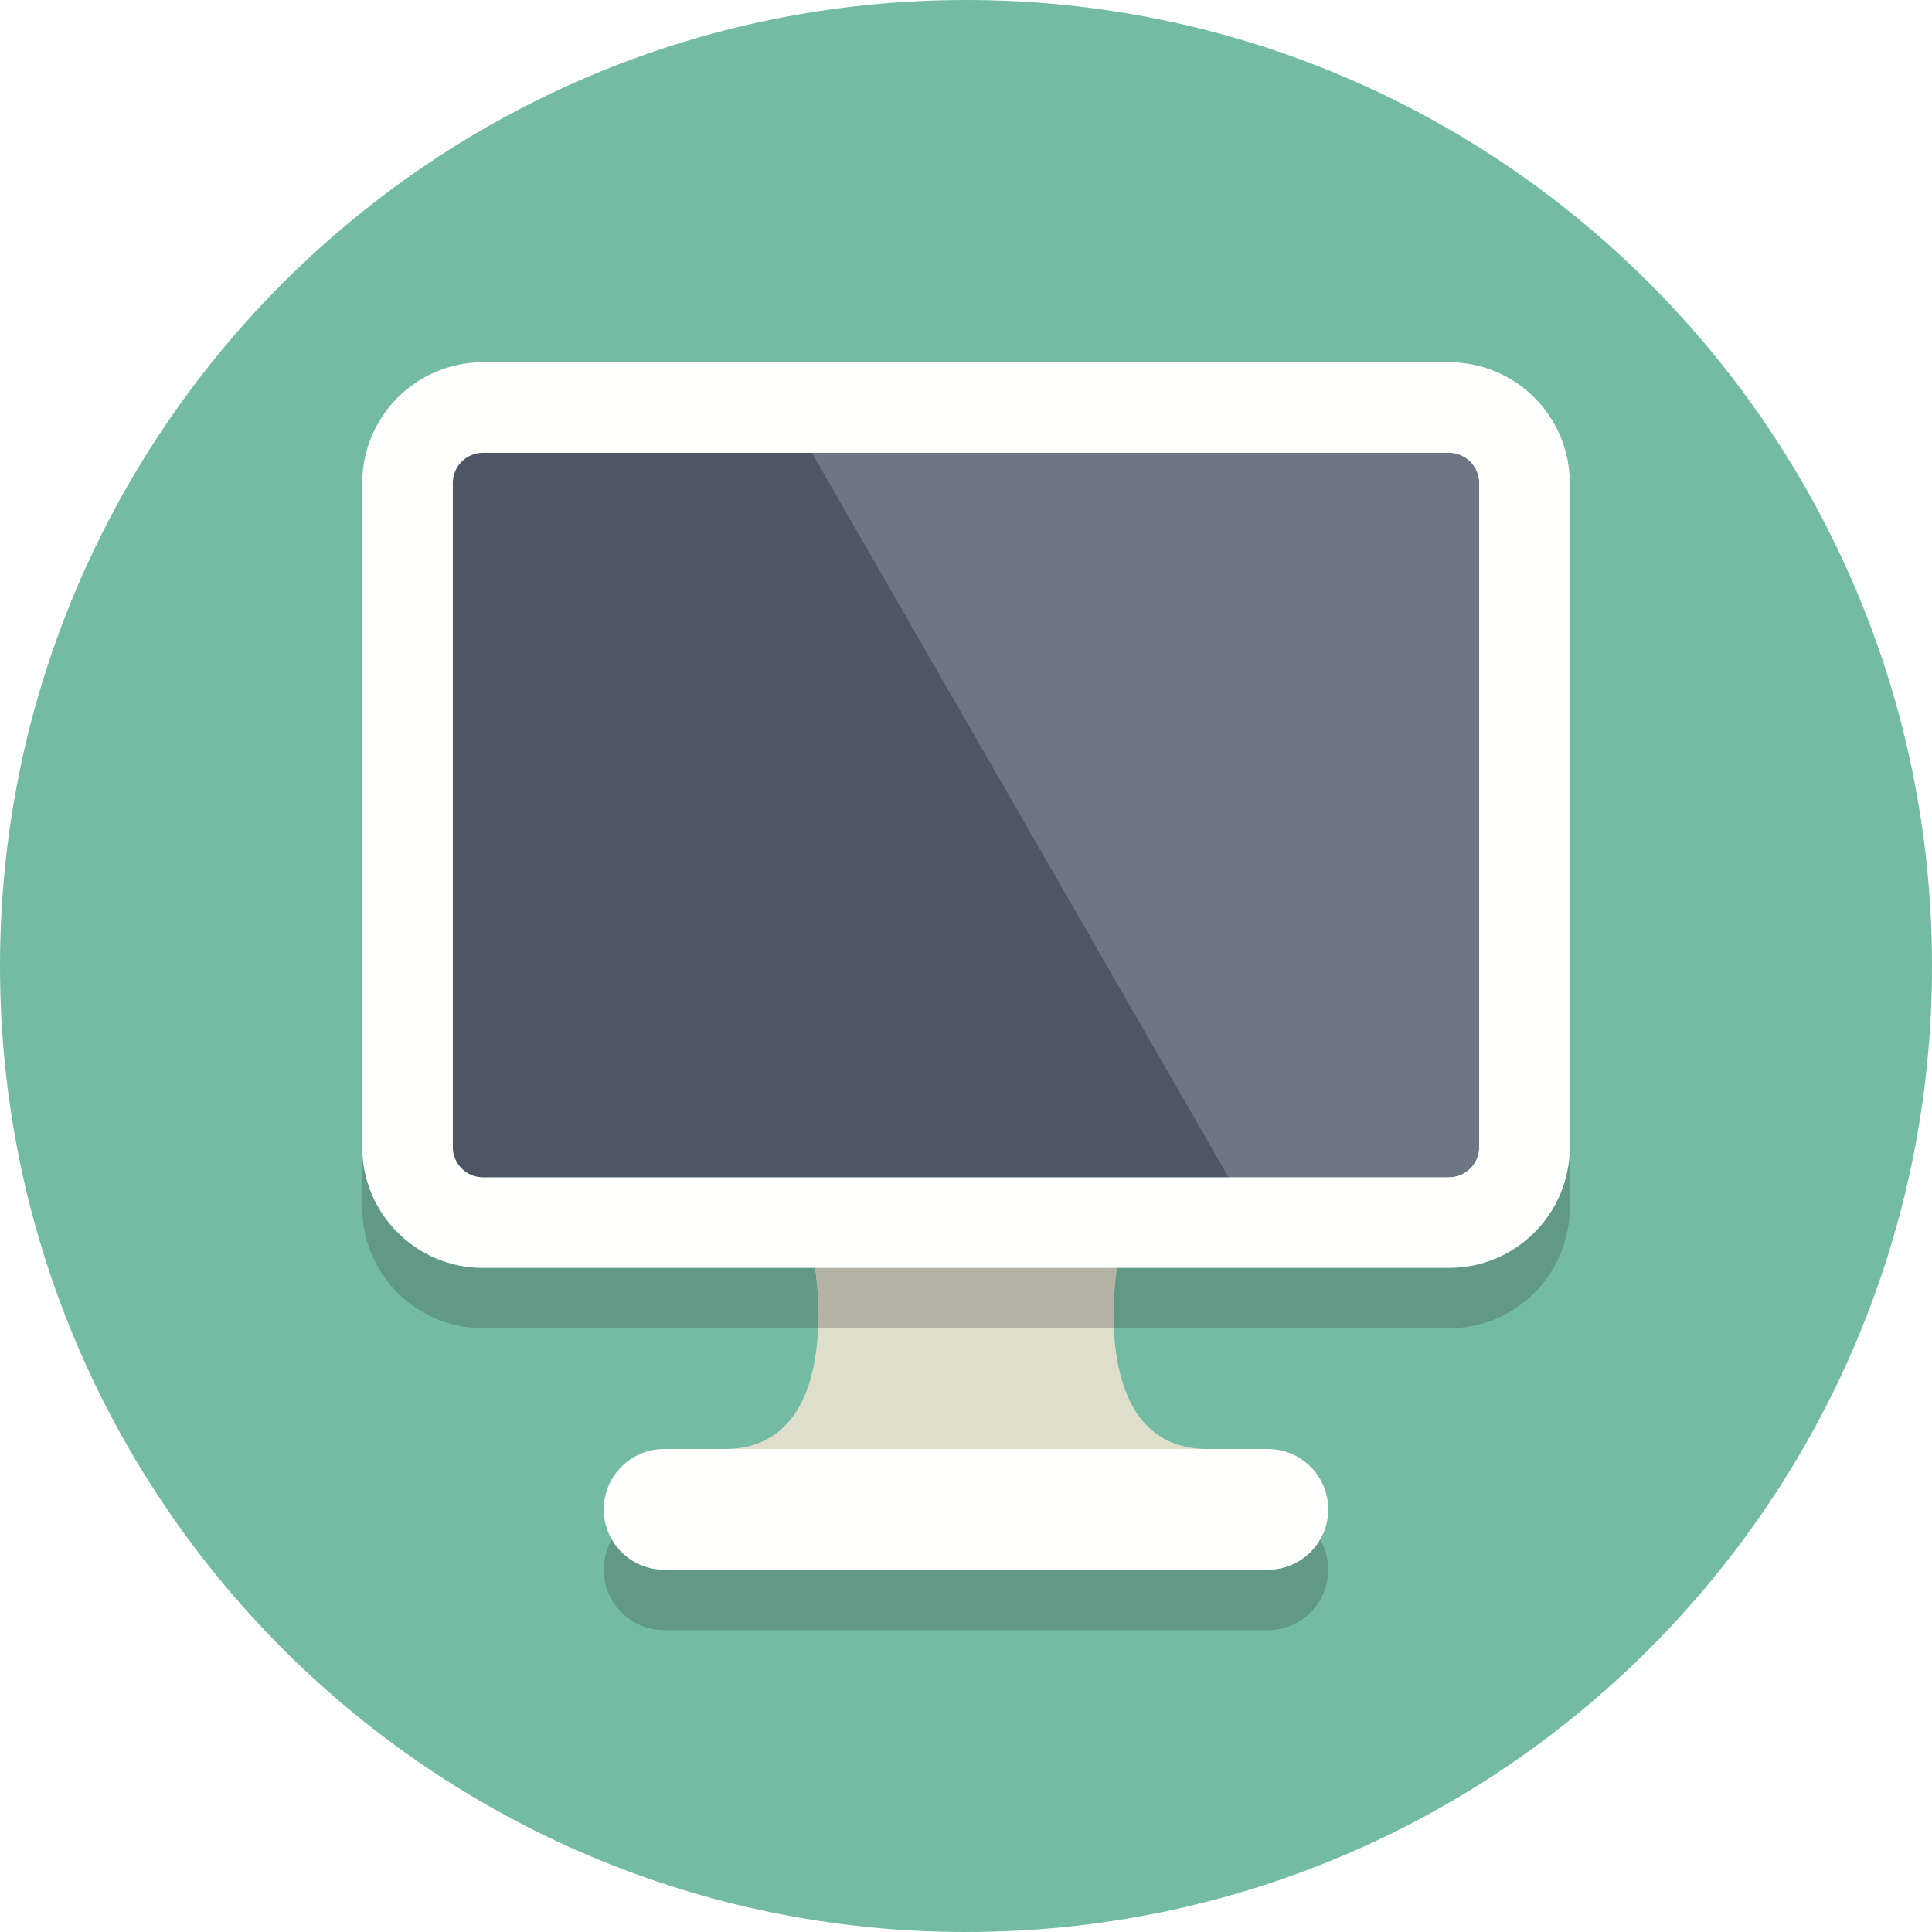
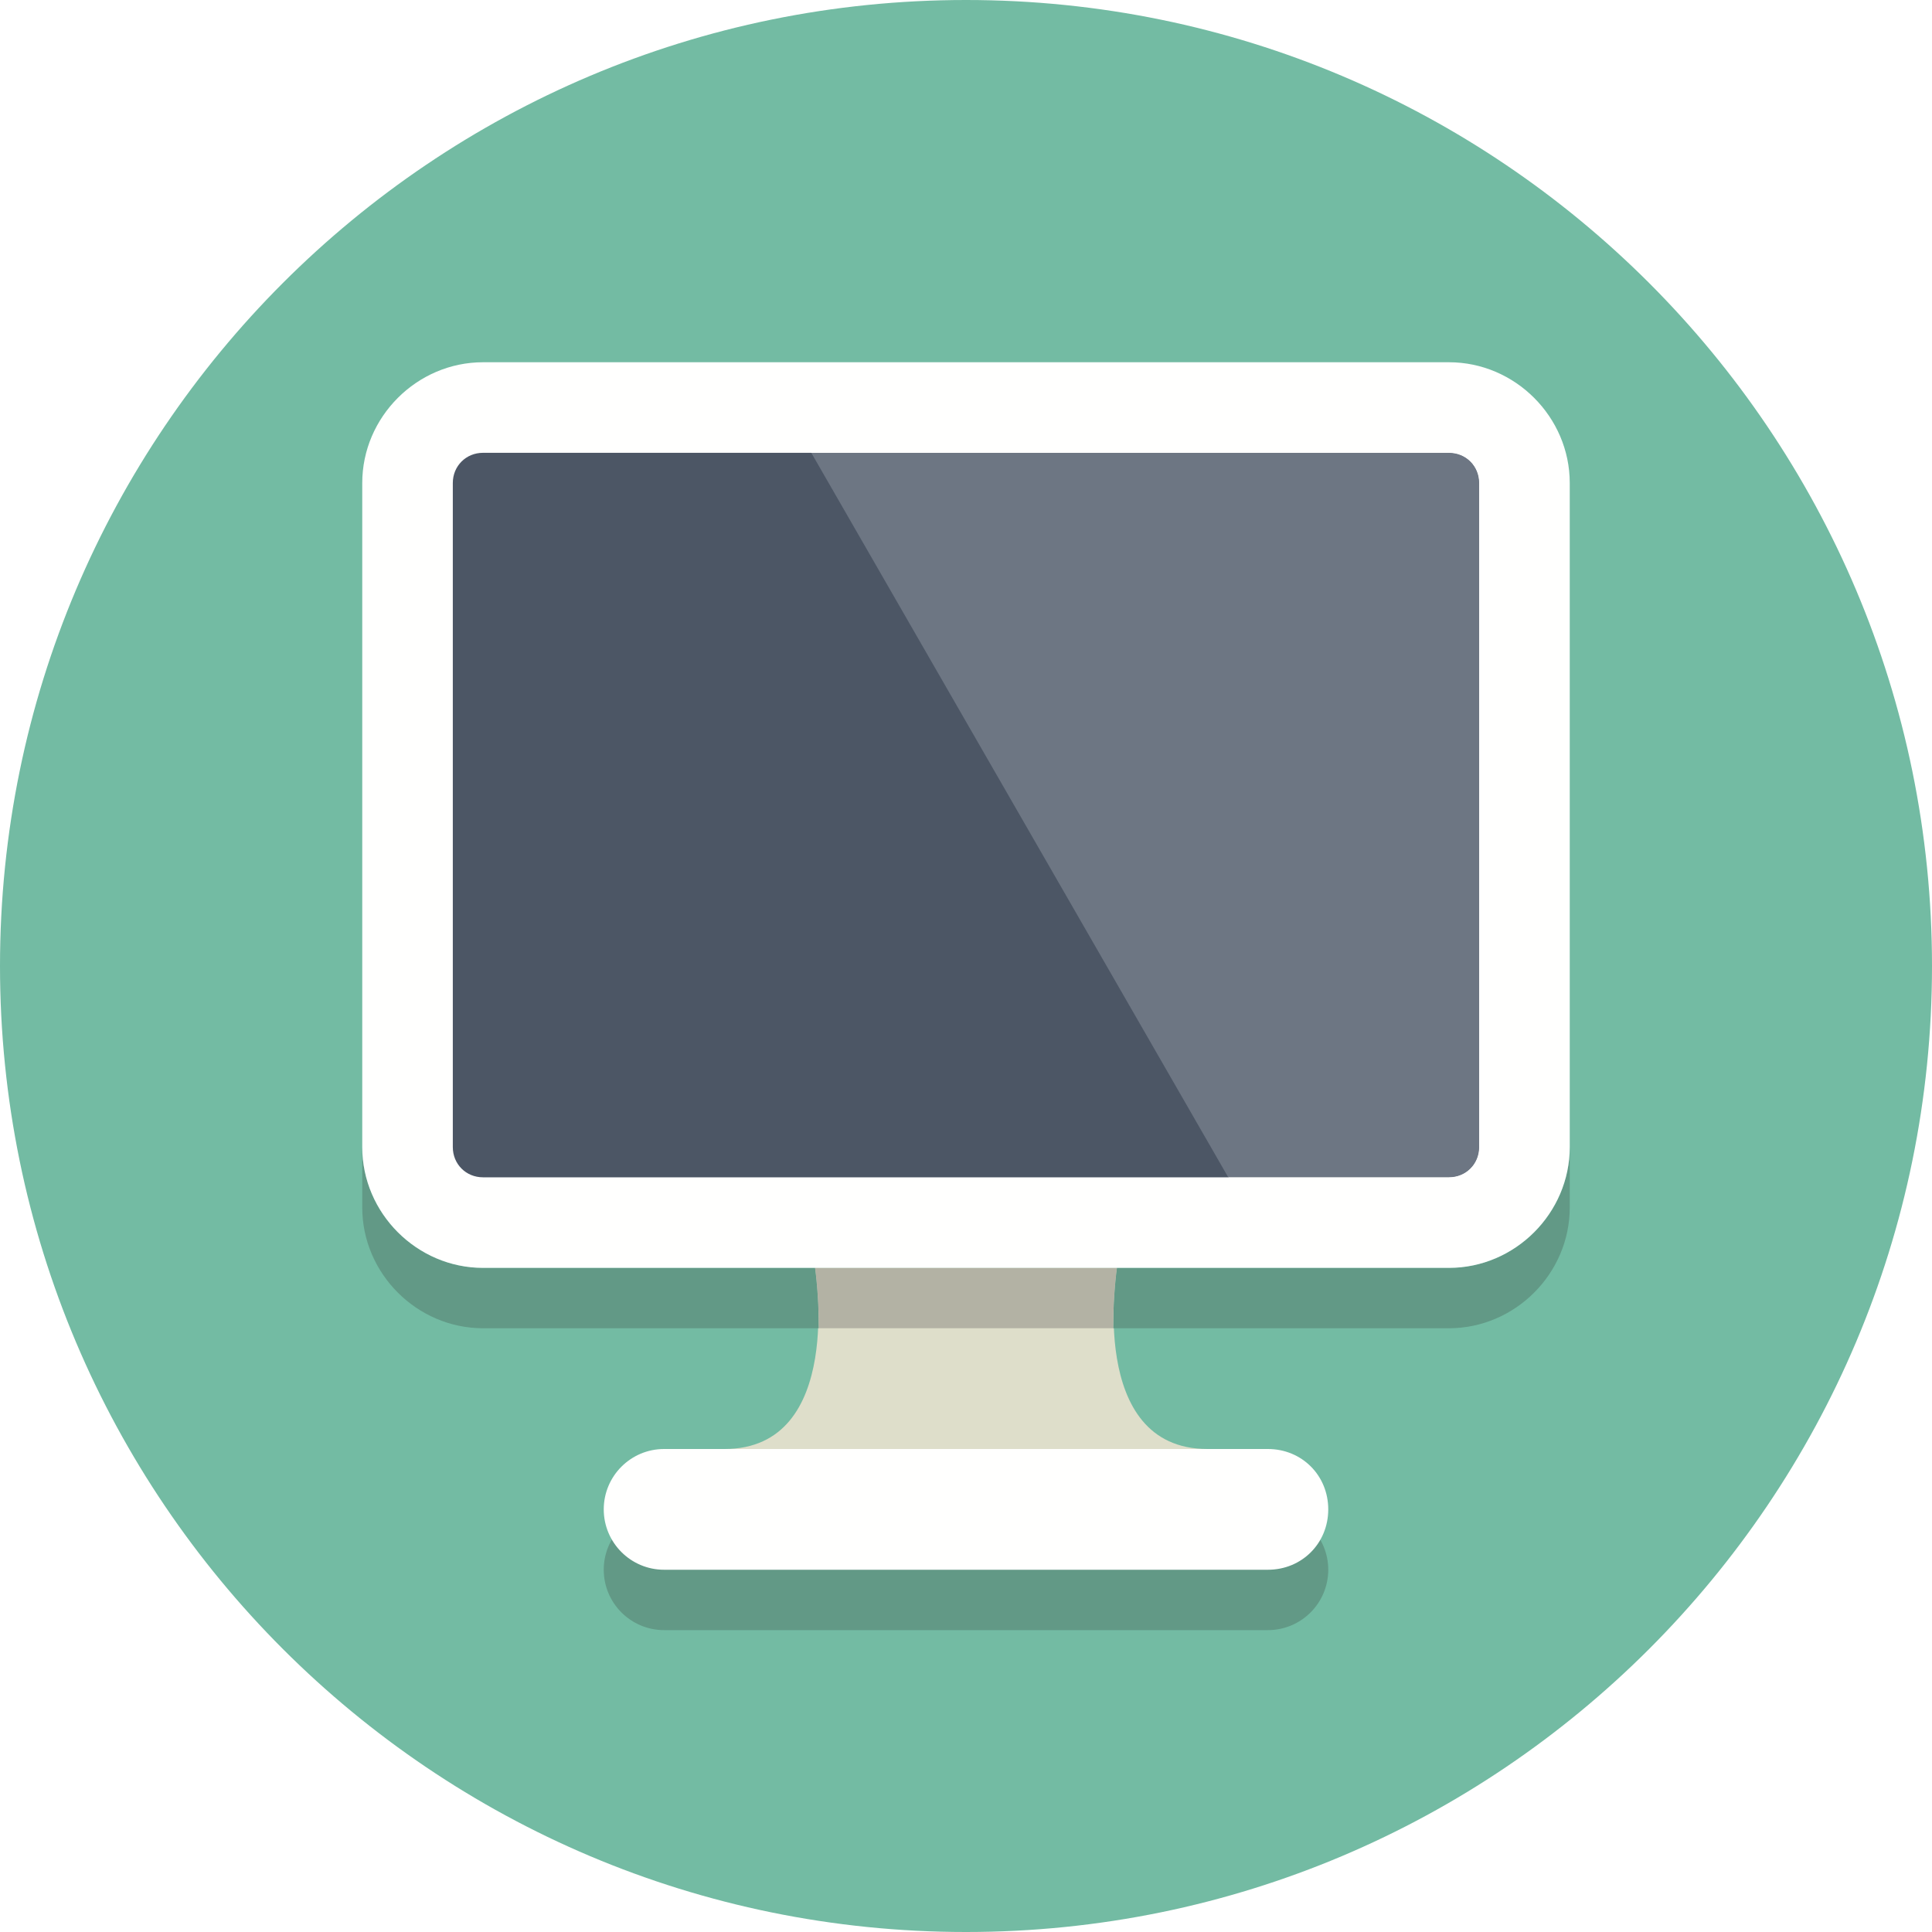
- <svg xmlns="http://www.w3.org/2000/svg" width="64px" height="64px" viewBox="0 0 64 64" version="1.1">
-   <g id="Page-1" stroke="none" stroke-width="1" fill="none" fill-rule="evenodd">
-     <g id="computer">
-       <g id="Group-3">
-         <path d="M64 32c0 17.673-14.327 32-32 32C14.327 64 0 49.673 0 32 0 14.327 14.327 0 32 0c17.673 0 32 14.327 32 32" id="Fill-1" fill="#73BBA3" />
-       </g>
-       <path d="M42 54H22a2 2 0 1 1 0-4h20a2 2 0 1 1 0 4" id="Fill-4" fill="#629986" />
-       <path d="M44 50a2 2 0 0 1-2 2H22a2 2 0 1 1 0-4h20a2 2 0 0 1 2 2" id="Fill-5" fill="#FFFFFE" />
-       <path d="M37 42s-1 6 3 6H24c4 0 3-6 3-6h10" id="Fill-6" fill="#DEDECA" />
-       <path d="M48 44H36.898c-.048-1.102.102-2 .102-2h11a4 4 0 0 0 4-4v2a4 4 0 0 1-4 4m-20.898 0H16a4 4 0 0 1-4-4V18v20a4 4 0 0 0 4 4h11s.15.898.102 2" id="Fill-7" fill="#629986" />
-       <path d="M36.898 44h-9.796c.048-1.102-.102-2-.102-2h10s-.15.898-.102 2" id="Fill-8" fill="#B3B2A4" />
-       <path d="M16 40.5a2.502 2.502 0 0 1-2.5-2.5V16c0-1.379 1.121-2.5 2.5-2.5h32c1.379 0 2.5 1.121 2.5 2.5v22c0 1.379-1.121 2.5-2.5 2.5H16" id="Fill-9" fill="#4C5665" />
-       <path d="M48 12H16a4 4 0 0 0-4 4v22a4 4 0 0 0 4 4h32a4 4 0 0 0 4-4V16a4 4 0 0 0-4-4m0 3c.551 0 1 .449 1 1v22c0 .551-.449 1-1 1H16c-.551 0-1-.449-1-1V16c0-.551.449-1 1-1h32" id="Fill-10" fill="#FFFFFE" />
-       <path d="M48 39h-7.303L26.894 15H48c.551 0 1 .449 1 1v22c0 .551-.449 1-1 1" id="Fill-11" fill="#6D7683" />
-       <path d="M50.001 39.879h-8.798L40.697 39H48c.551 0 1-.449 1-1V16c0-.551-.449-1-1-1H26.894l-.644-1.12h23.751v25.999" id="Fill-12" fill="#FFFFFE" />
-     </g>
-   </g>
+ <svg xmlns="http://www.w3.org/2000/svg" width="1024" height="1024">
+   <path fill="#73bba3" d="M1024 512A512 512 0 1 1 0 512a512 512 0 0 1 1024 0" />
+   <path fill="#629986" d="M672 864H352a32 32 0 0 1 0-64h320a32 32 0 0 1 0 64" />
+   <path fill="#fffffe" d="M704 800c0 18-14 32-32 32H352a32 32 0 0 1 0-64h320c18 0 32 14 32 32" />
+   <path fill="#dedeca" d="M592 672s-16 96 48 96H384c64 0 48-96 48-96h160" />
+   <path fill="#629986" d="M768 704H590c0-18 2-32 2-32h176c35 0 64-29 64-64v32c0 35-29 64-64 64m-334 0H256c-35 0-64-29-64-64V288v320c0 35 29 64 64 64h176s2 14 2 32" />
+   <path fill="#b3b2a4" d="M590 704H434c0-18-2-32-2-32h160s-2 14-2 32" />
+   <path fill="#4c5665" d="M256 648c-22 0-40-18-40-40V256c0-22 18-40 40-40h512c22 0 40 18 40 40v352c0 22-18 40-40 40H256" />
+   <path fill="#fffffe" d="M768 192H256c-35 0-64 29-64 64v352c0 35 29 64 64 64h512c35 0 64-29 64-64V256c0-35-29-64-64-64m0 48c9 0 16 7 16 16v352c0 9-7 16-16 16H256c-9 0-16-7-16-16V256c0-9 7-16 16-16h512" />
+   <path fill="#6d7683" d="M768 624H651L430 240h338c9 0 16 7 16 16v352c0 9-7 16-16 16" />
+   <path fill="#fffffe" d="M800 638H659l-8-14h117c9 0 16-7 16-16V256c0-9-7-16-16-16H430l-10-18h380v416" />
</svg>
